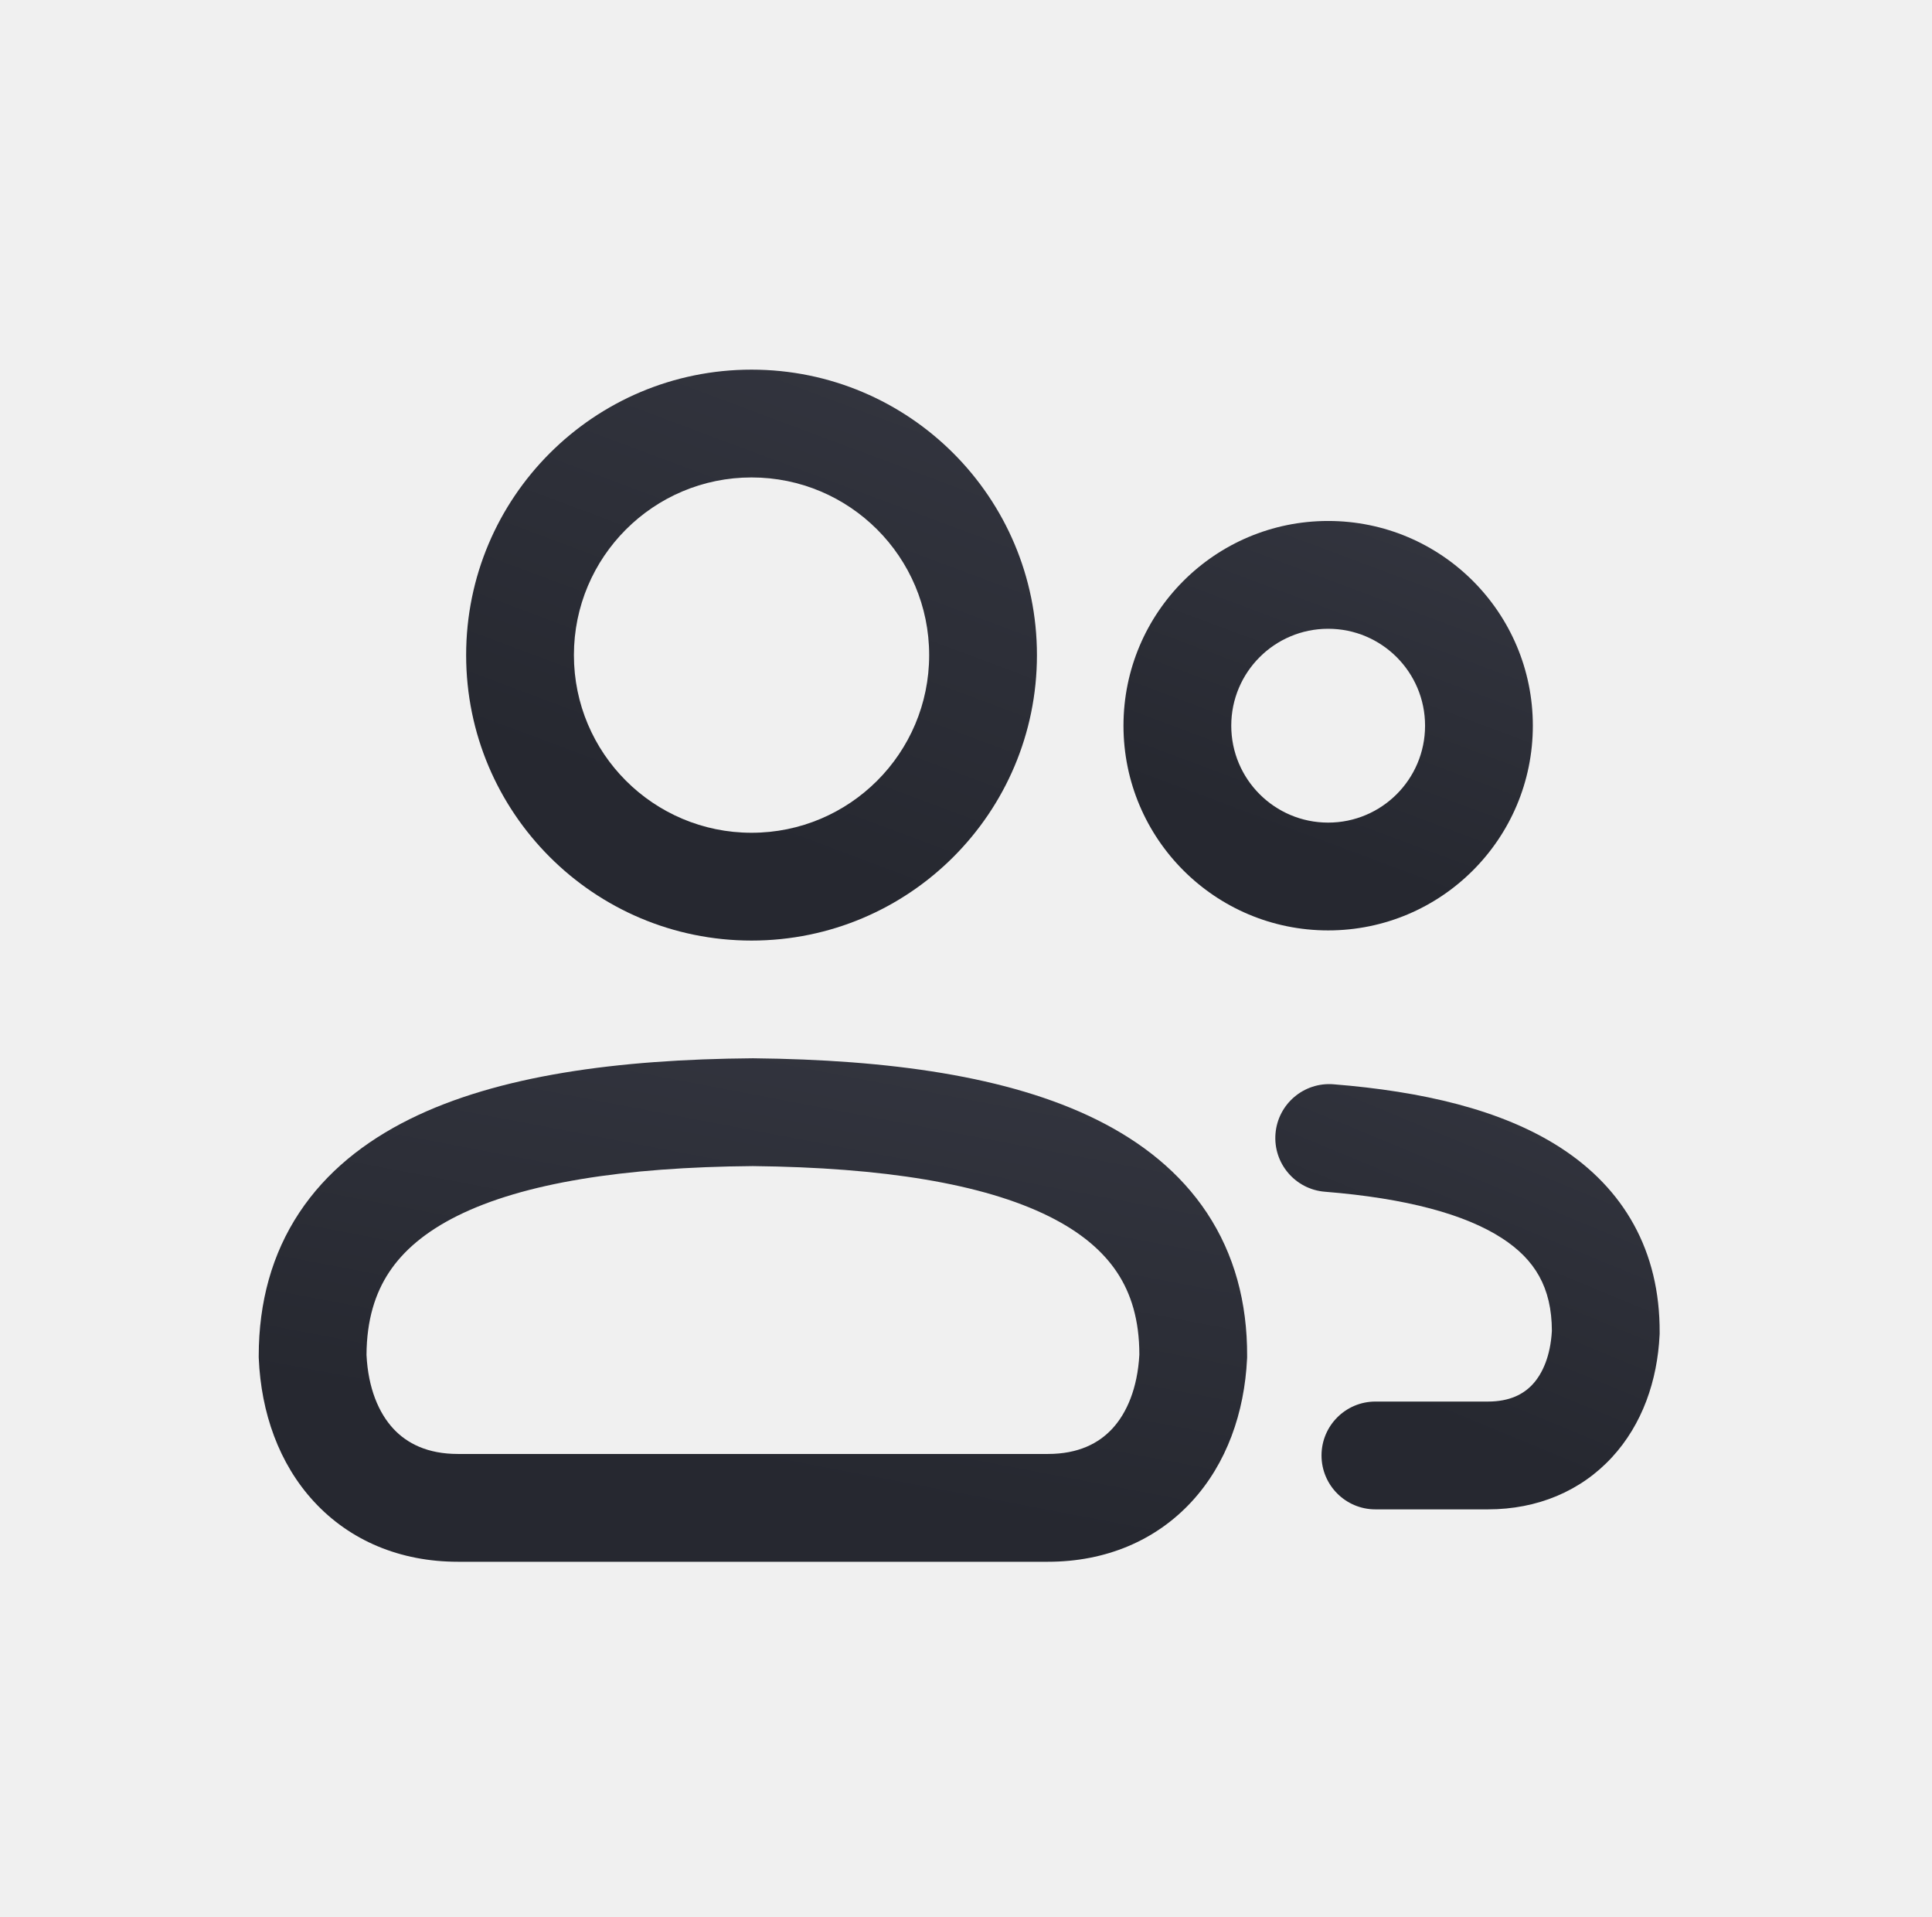
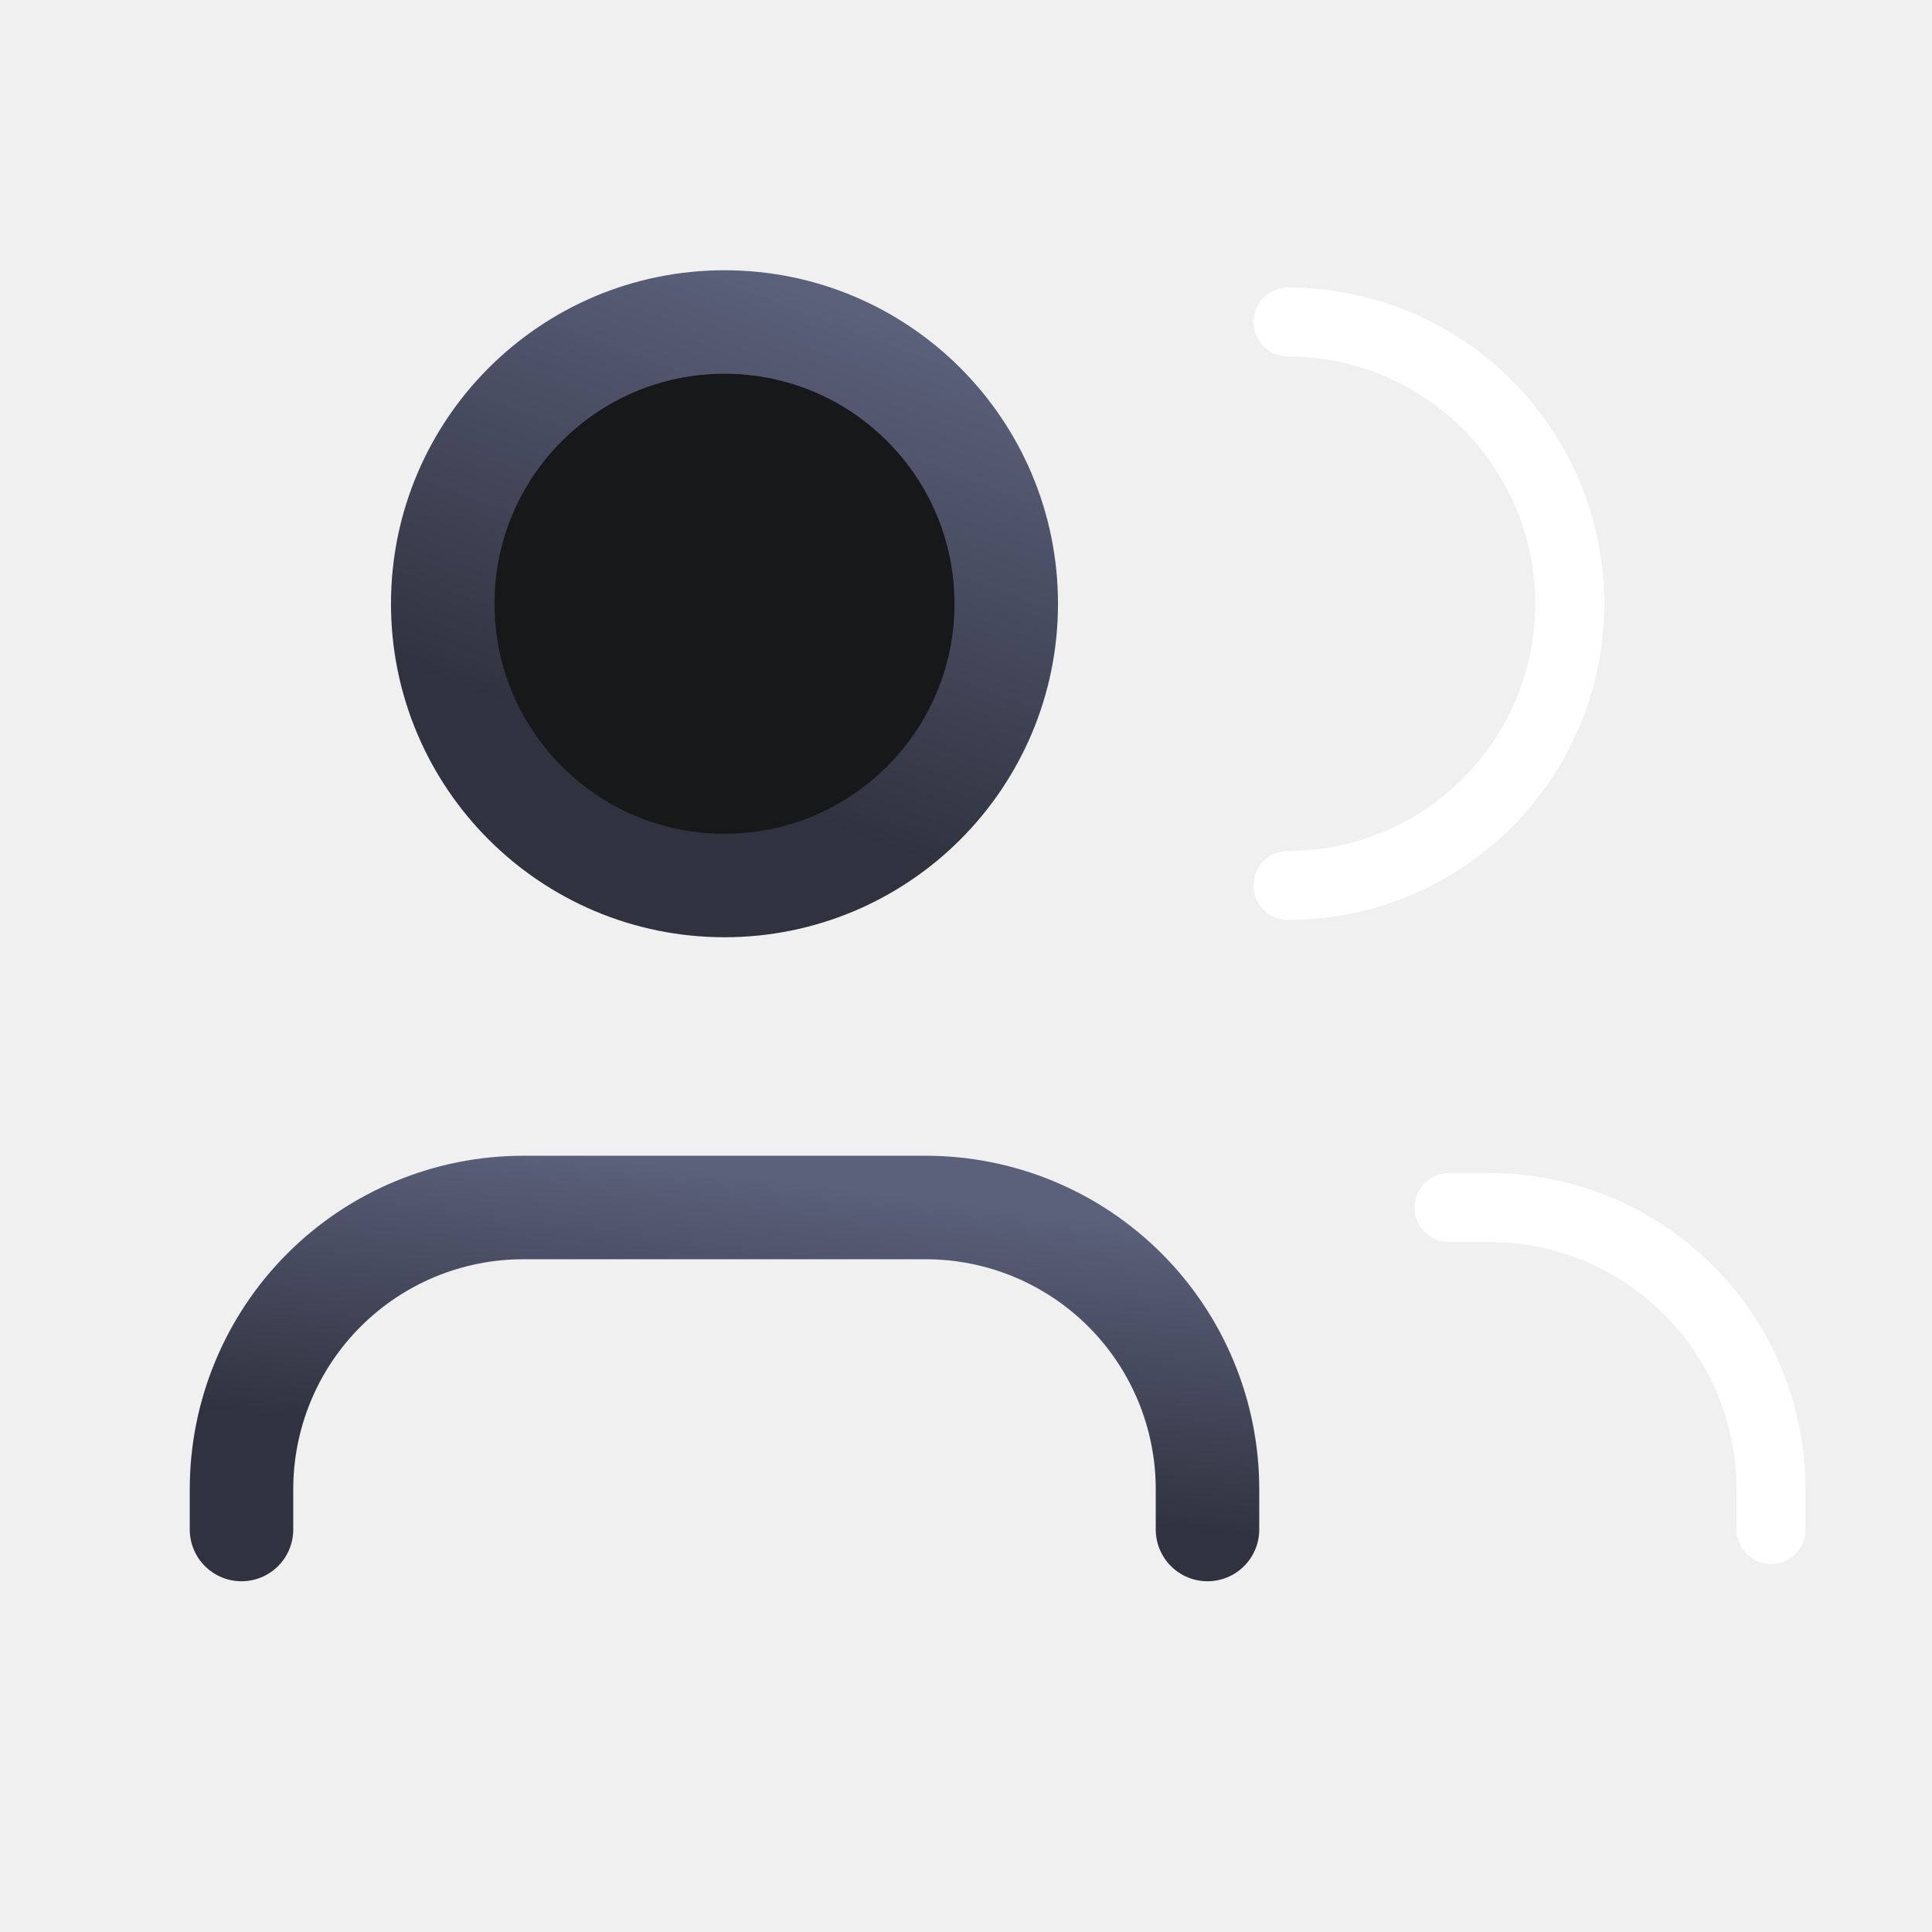
- <svg xmlns="http://www.w3.org/2000/svg" width="121" height="120" viewBox="0 0 121 120" fill="none">
-   <g id="illustration/ referral">
-     <path id="Vector (Stroke)" fill-rule="evenodd" clip-rule="evenodd" d="M47.191 66.264L47.191 66.264C55.631 66.353 63.167 67.37 68.693 70.112C71.508 71.509 73.913 73.408 75.598 75.957C77.297 78.527 78.124 81.545 78.107 84.93L78.106 85.002L78.103 85.074C77.94 88.455 76.829 91.641 74.632 94.025C72.391 96.455 69.257 97.789 65.631 97.789H28.679C25.052 97.789 21.911 96.458 19.666 94.026C17.463 91.64 16.352 88.448 16.207 85.056L16.204 84.984V84.912C16.204 81.522 17.041 78.502 18.743 75.931C20.431 73.38 22.835 71.478 25.65 70.08C31.176 67.336 38.7 66.331 47.129 66.264L47.191 66.264ZM22.954 84.839C23.058 86.942 23.729 88.477 24.626 89.448C25.491 90.385 26.781 91.039 28.679 91.039H65.631C67.521 91.039 68.804 90.387 69.668 89.45C70.566 88.476 71.242 86.934 71.357 84.821C71.357 82.635 70.83 80.984 69.968 79.68C69.082 78.342 67.703 77.156 65.692 76.159C61.571 74.114 55.3 73.102 47.151 73.014C39.019 73.081 32.766 74.083 28.653 76.125C26.646 77.122 25.263 78.31 24.371 79.657C23.502 80.971 22.966 82.636 22.954 84.839Z" fill="url(#paint0_linear_1528_4887)" />
-     <path id="Vector (Stroke)_2" fill-rule="evenodd" clip-rule="evenodd" d="M79.883 70.986C80.033 69.128 81.66 67.743 83.518 67.892C89.023 68.334 94.029 69.463 97.736 71.863C101.684 74.418 103.97 78.308 103.943 83.444L103.943 83.516L103.939 83.588C103.802 86.447 102.86 89.184 100.956 91.249C99.009 93.361 96.292 94.508 93.188 94.508H86.141C84.277 94.508 82.766 92.997 82.766 91.133C82.766 89.269 84.277 87.758 86.141 87.758H93.188C94.556 87.758 95.422 87.294 95.993 86.674C96.598 86.017 97.104 84.924 97.193 83.335C97.189 80.608 96.12 78.858 94.068 77.529C91.758 76.033 88.083 75.03 82.978 74.62C81.12 74.471 79.734 72.844 79.883 70.986Z" fill="url(#paint1_linear_1528_4887)" />
-     <path id="Vector (Stroke)_3" fill-rule="evenodd" clip-rule="evenodd" d="M29.194 41.02C29.194 31.148 37.197 23.145 47.069 23.145C56.941 23.145 64.943 31.148 64.943 41.02C64.943 50.891 56.941 58.893 47.069 58.893C37.197 58.893 29.194 50.891 29.194 41.02ZM47.069 29.895C40.925 29.895 35.944 34.876 35.944 41.02C35.944 47.163 40.925 52.143 47.069 52.143C53.213 52.143 58.193 47.163 58.193 41.02C58.193 34.876 53.213 29.895 47.069 29.895Z" fill="url(#paint2_linear_1528_4887)" />
-     <path id="Vector (Stroke)_4" fill-rule="evenodd" clip-rule="evenodd" d="M70.363 45.438C70.363 38.359 76.102 32.62 83.182 32.62C90.262 32.62 96.001 38.359 96.001 45.438C96.001 52.518 90.262 58.257 83.182 58.257C76.102 58.257 70.363 52.518 70.363 45.438ZM83.182 39.37C79.83 39.37 77.113 42.087 77.113 45.438C77.113 48.79 79.83 51.507 83.182 51.507C86.534 51.507 89.251 48.79 89.251 45.438C89.251 42.087 86.534 39.37 83.182 39.37Z" fill="url(#paint3_linear_1528_4887)" />
-   </g>
+ <svg xmlns="http://www.w3.org/2000/svg" width="112" height="112" viewBox="0 0 112 112" fill="none">
+   <path d="M70 88.667V86.333C70 82.001 68.279 77.847 65.216 74.784C62.153 71.721 57.998 70 53.667 70H30.333C26.002 70 21.847 71.721 18.784 74.784C15.721 77.847 14 82.001 14 86.333V88.667" stroke="url(#paint0_linear_5735_27845)" stroke-width="6" stroke-linecap="round" stroke-linejoin="round" />
+   <path d="M41.999 51.333C51.02 51.333 58.333 44.021 58.333 35C58.333 25.979 51.02 18.667 41.999 18.667C32.979 18.667 25.666 25.979 25.666 35C25.666 44.021 32.979 51.333 41.999 51.333Z" fill="#17181A" stroke="url(#paint1_linear_5735_27845)" stroke-width="6" stroke-linecap="round" stroke-linejoin="round" />
+   <path d="M102.667 88.667V86.333C102.667 82.001 100.946 77.847 97.883 74.784C94.82 71.721 90.665 70 86.333 70H84" stroke="white" stroke-width="4" stroke-linecap="round" stroke-linejoin="round" />
+   <path d="M74.666 18.667C78.998 18.667 83.152 20.387 86.215 23.451C89.278 26.514 90.999 30.668 90.999 35C90.999 39.332 89.278 43.486 86.215 46.549C83.152 49.612 78.998 51.333 74.666 51.333" stroke="white" stroke-width="4" stroke-linecap="round" stroke-linejoin="round" />
  <defs>
-     <linearGradient id="paint0_linear_1528_4887" x1="58.592" y1="65.082" x2="53.214" y2="93.292" gradientUnits="userSpaceOnUse">
-       <stop stop-color="#33353F" />
-       <stop offset="1" stop-color="#262830" />
+     <linearGradient id="paint0_linear_5735_27845" x1="52.346" y1="69.3" x2="50.219" y2="86.346" gradientUnits="userSpaceOnUse">
+       <stop stop-color="#5B607B" />
+       <stop offset="1" stop-color="#30333F" />
    </linearGradient>
-     <linearGradient id="paint1_linear_1528_4887" x1="96.355" y1="66.882" x2="87.627" y2="87.961" gradientUnits="userSpaceOnUse">
-       <stop stop-color="#33353F" />
-       <stop offset="1" stop-color="#262830" />
-     </linearGradient>
-     <linearGradient id="paint2_linear_1528_4887" x1="53.673" y1="21.805" x2="42.789" y2="50.883" gradientUnits="userSpaceOnUse">
-       <stop stop-color="#33353F" />
-       <stop offset="1" stop-color="#262830" />
-     </linearGradient>
-     <linearGradient id="paint3_linear_1528_4887" x1="87.918" y1="31.658" x2="80.113" y2="52.512" gradientUnits="userSpaceOnUse">
-       <stop stop-color="#33353F" />
-       <stop offset="1" stop-color="#262830" />
+     <linearGradient id="paint1_linear_5735_27845" x1="48.034" y1="17.442" x2="38.088" y2="44.013" gradientUnits="userSpaceOnUse">
+       <stop stop-color="#5B607B" />
+       <stop offset="1" stop-color="#30333F" />
    </linearGradient>
  </defs>
</svg>
